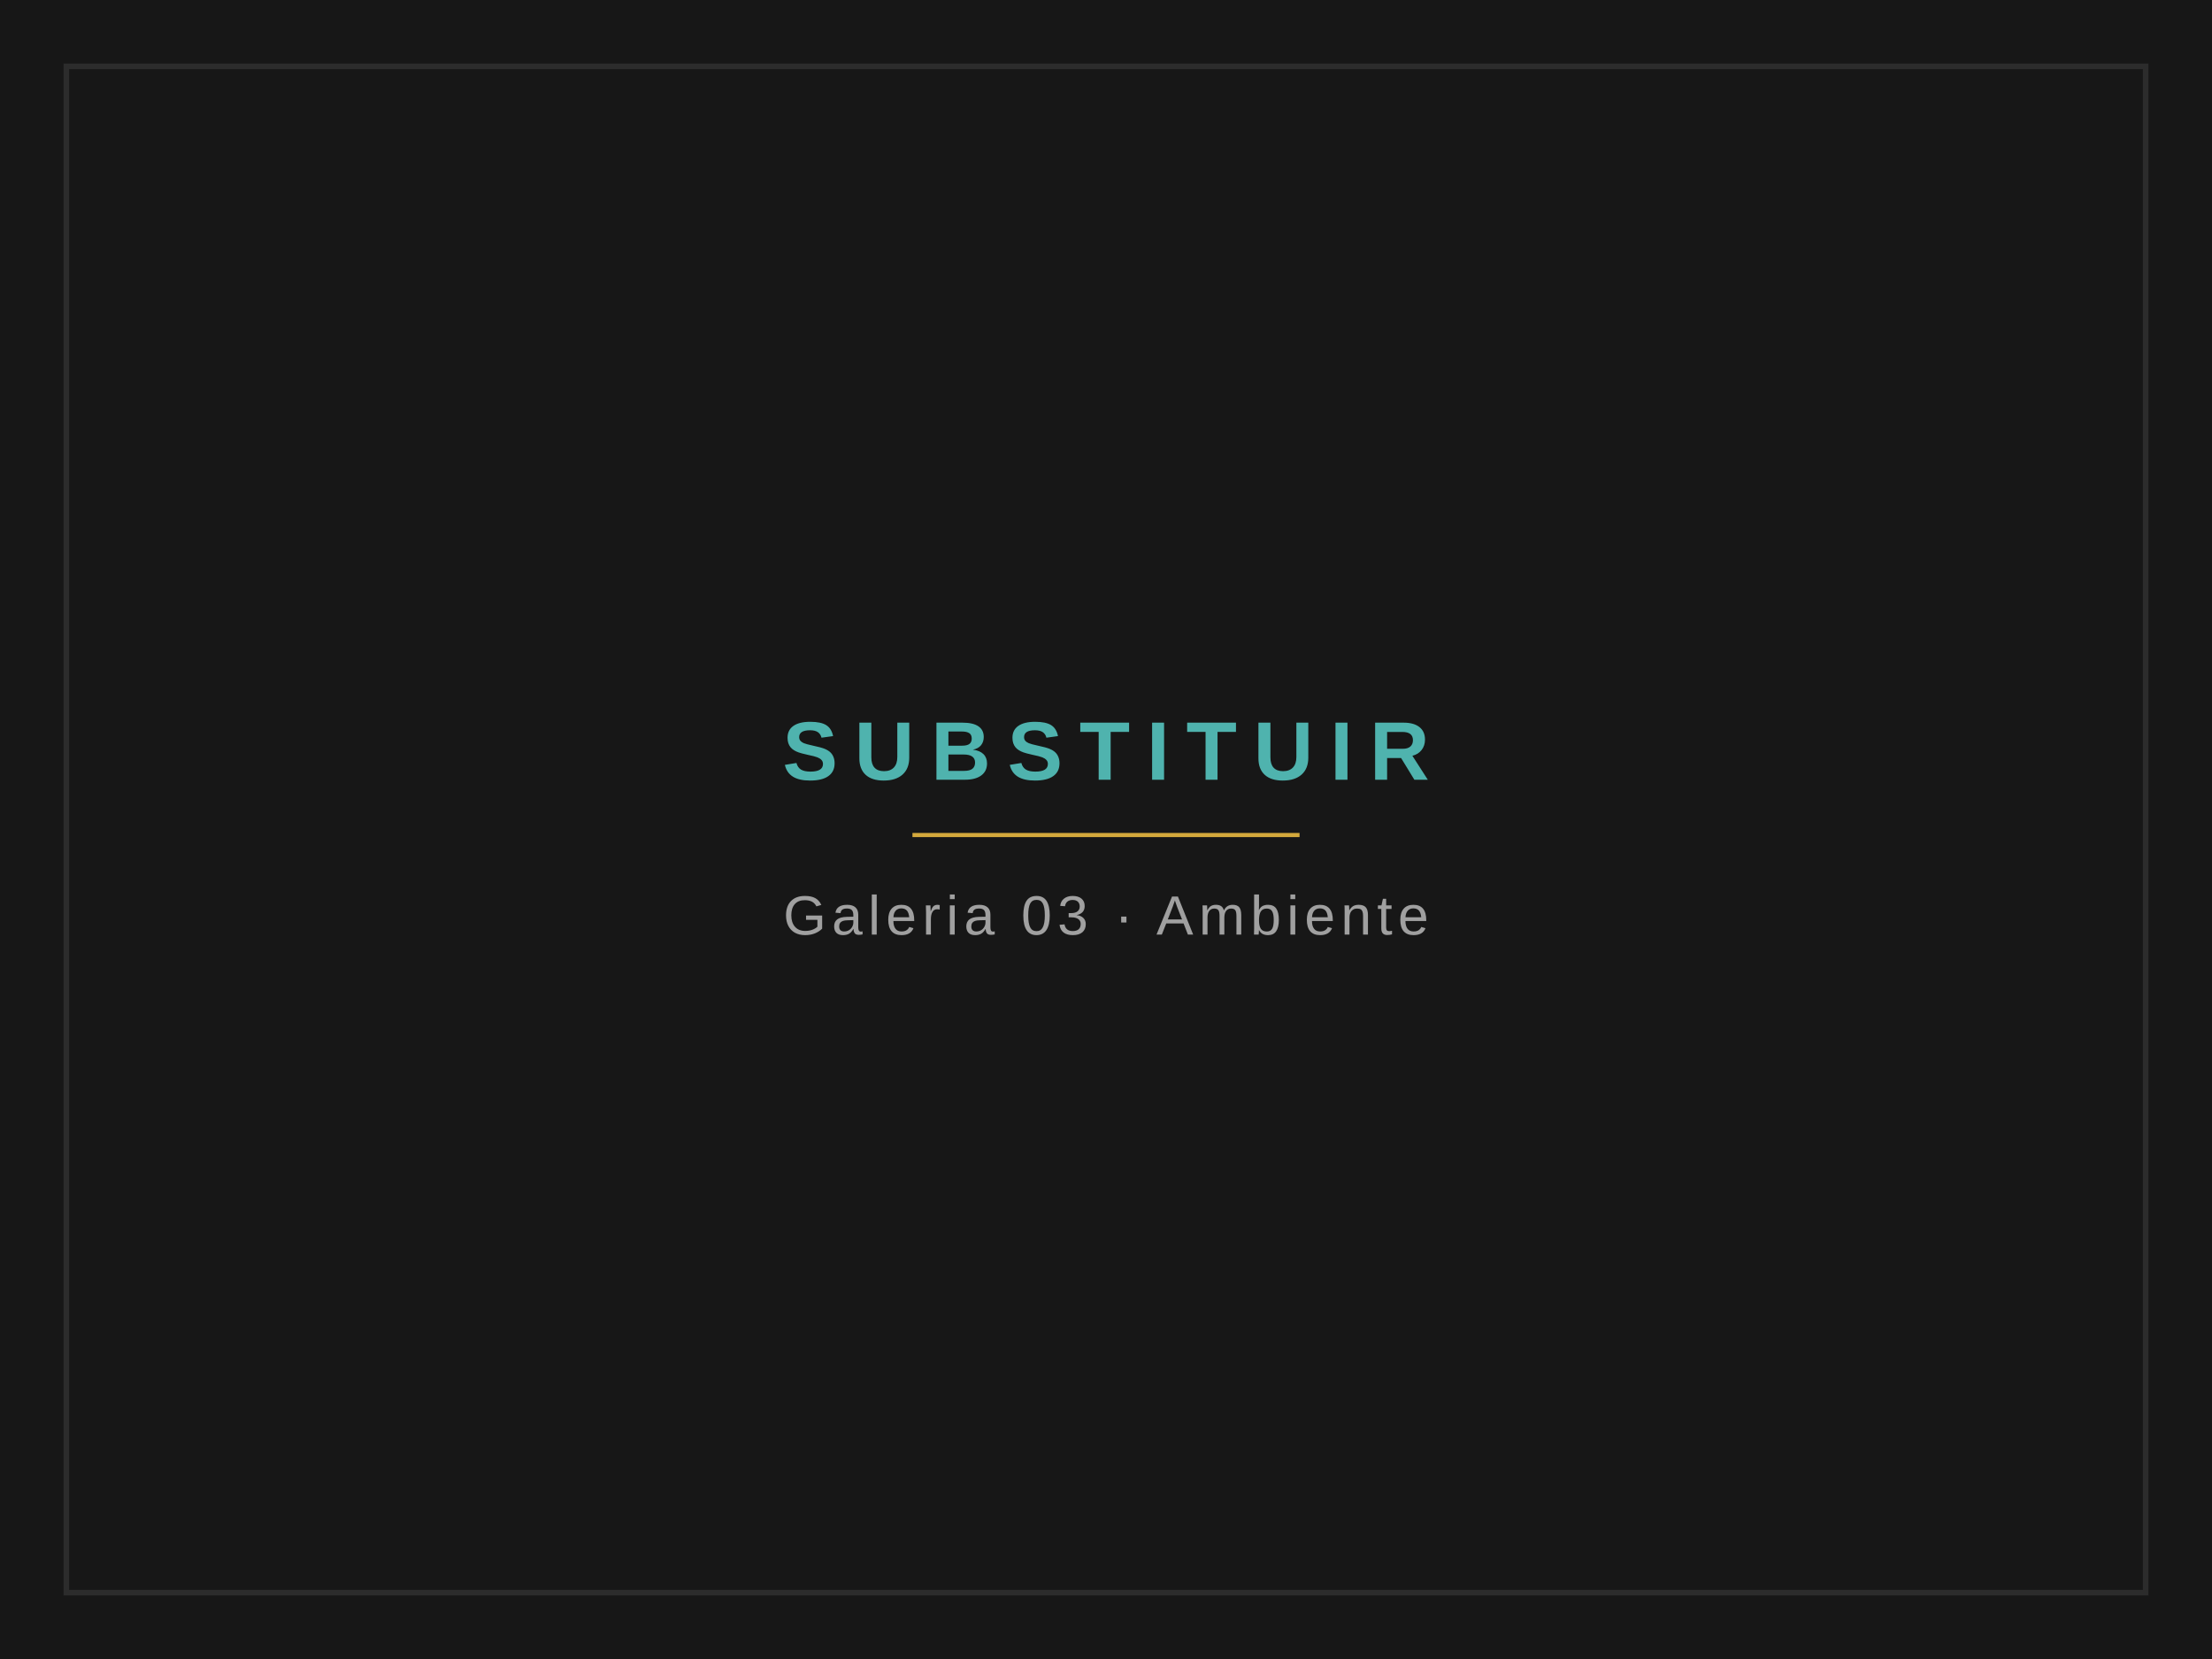
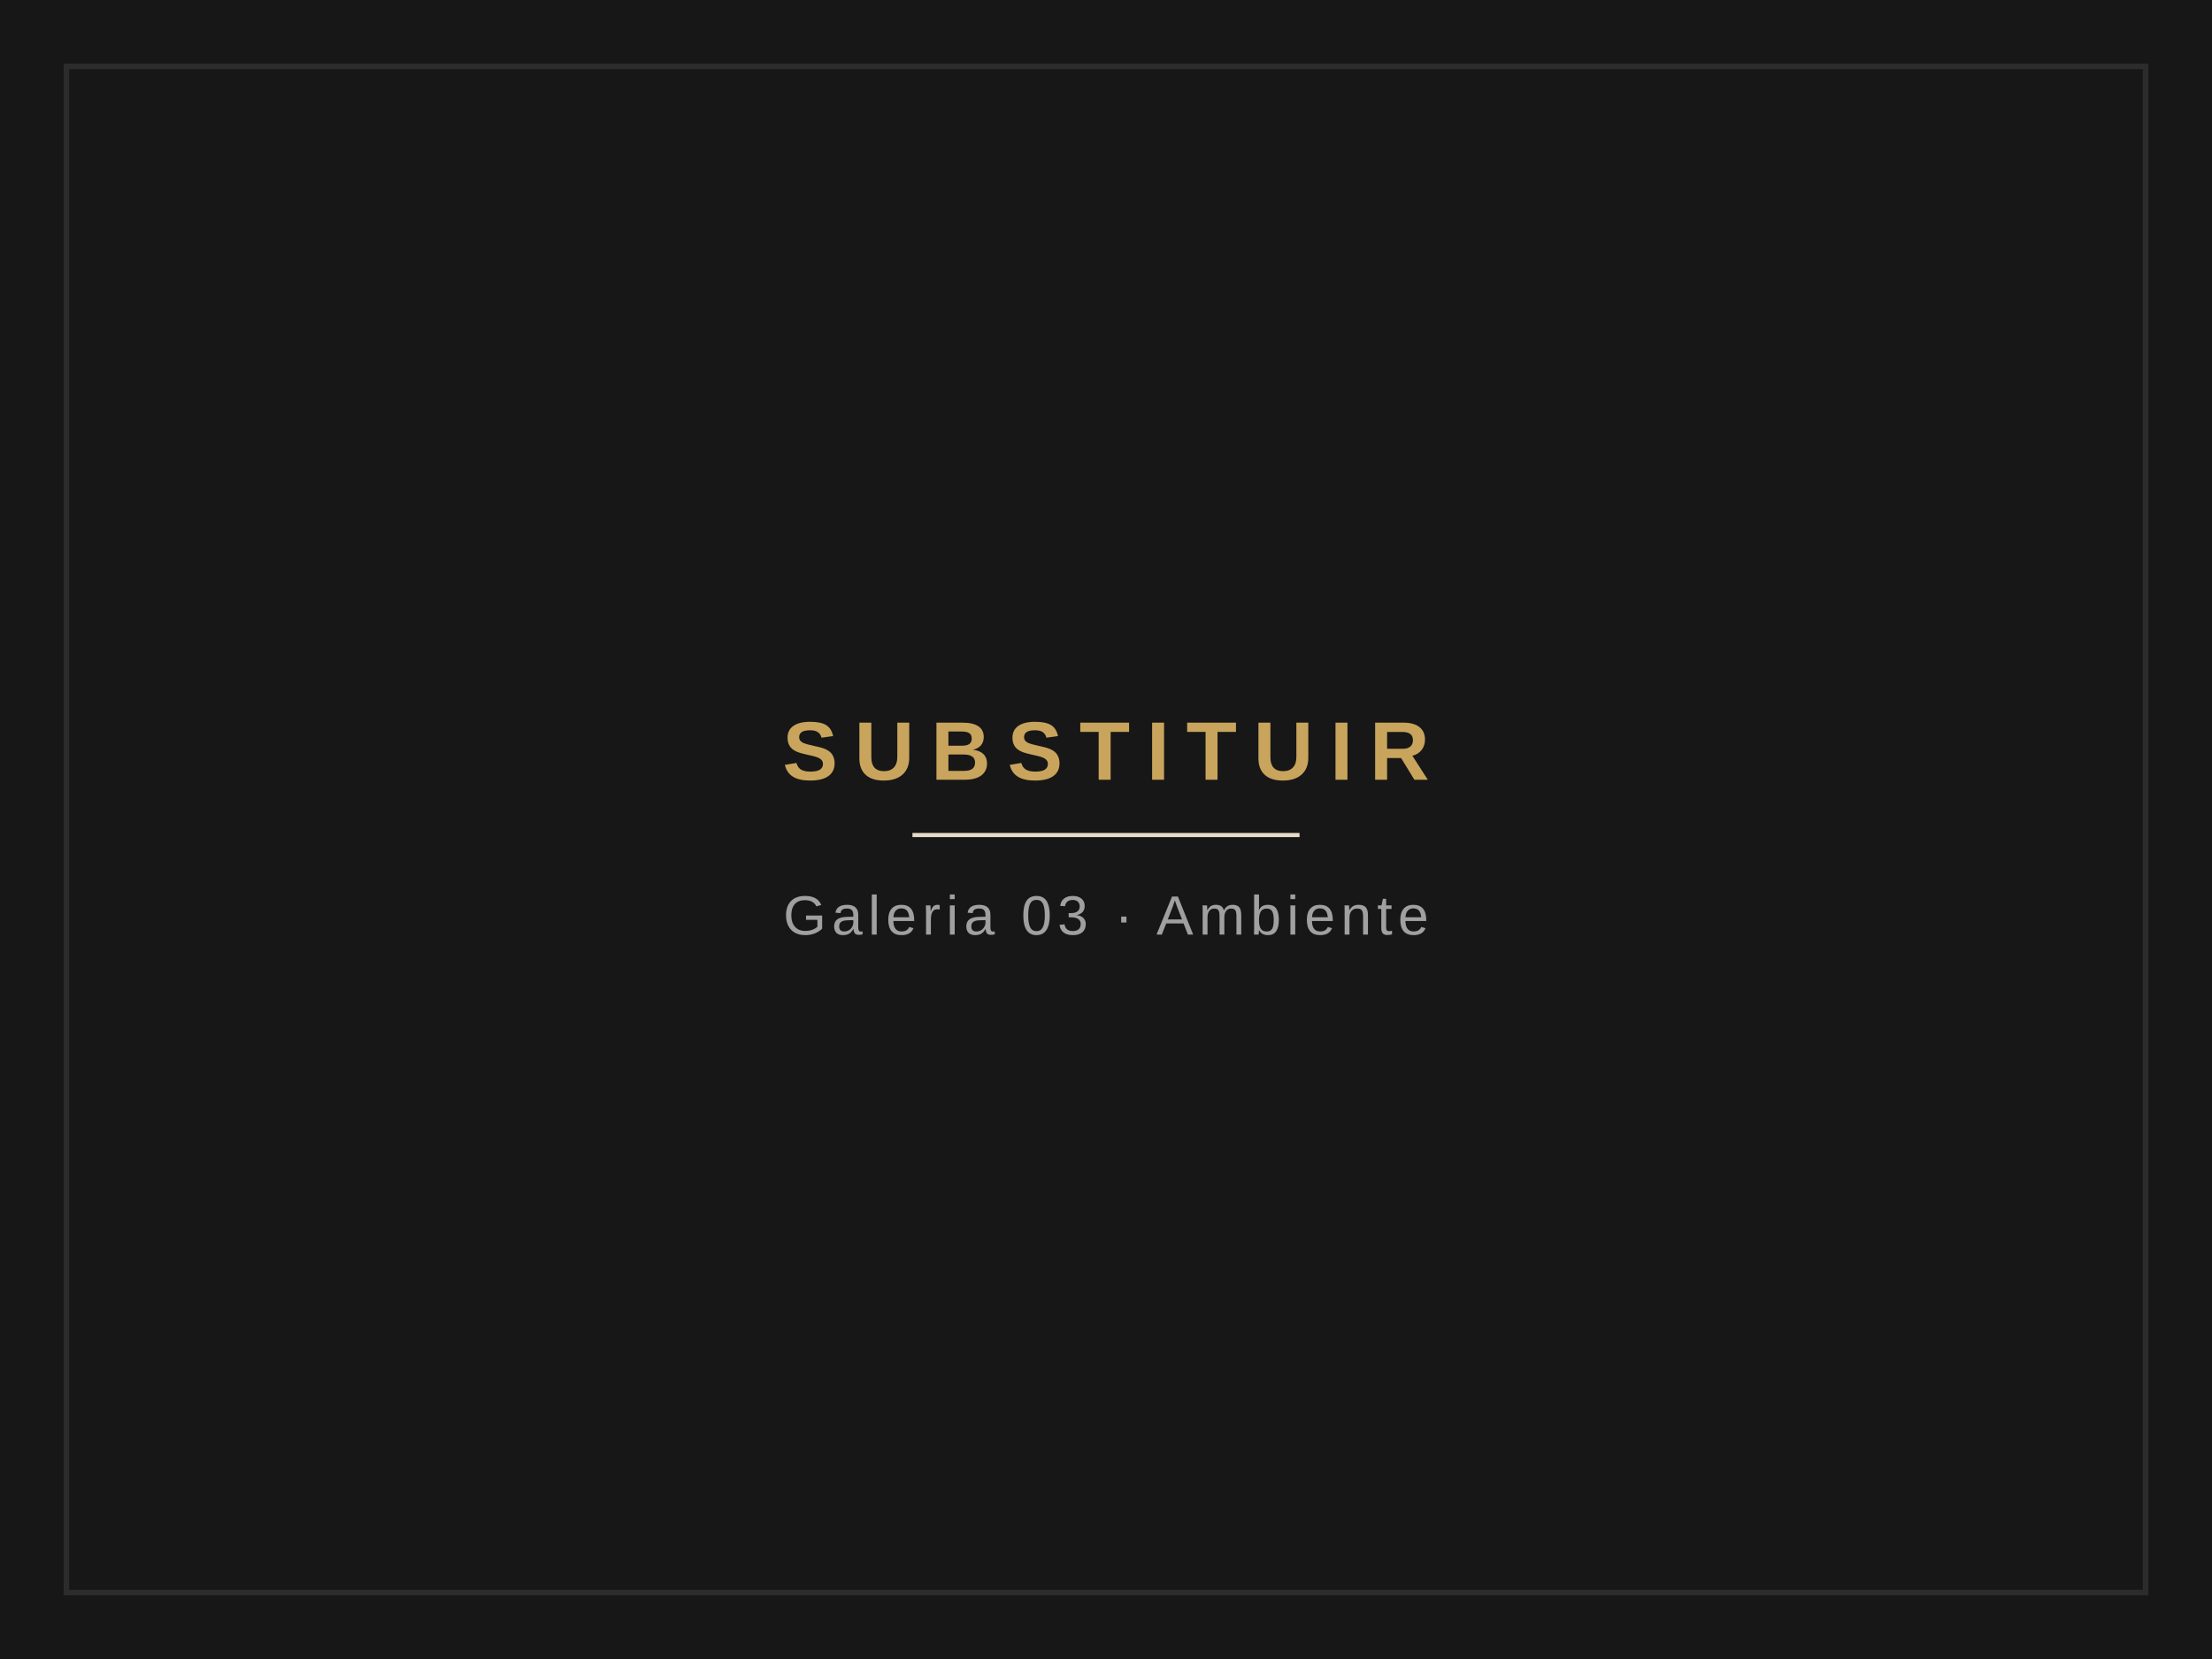
<svg xmlns="http://www.w3.org/2000/svg" width="800" height="600" viewBox="0 0 800 600">
  <rect width="800" height="600" fill="#171717" />
  <rect x="24" y="24" width="752" height="552" fill="none" stroke="#2C2C2C" stroke-width="2" />
-   <line x1="330" y1="302" x2="470" y2="302" stroke="#D4A93C" stroke-width="1.5" />
-   <text x="400" y="282" fill="#4FB3AE" font-family="Arial, Helvetica, sans-serif" font-size="30" font-weight="700" letter-spacing="6" text-anchor="middle">SUBSTITUIR</text>
+   <line x1="330" y1="302" x2="470" y2="302" stroke="#E6DCC6" stroke-width="1.5" />
+   <text x="400" y="282" fill="#C9A45C" font-family="Arial, Helvetica, sans-serif" font-size="30" font-weight="700" letter-spacing="6" text-anchor="middle">SUBSTITUIR</text>
  <text x="400" y="338" fill="#A0A0A0" font-family="Arial, Helvetica, sans-serif" font-size="20" letter-spacing="2" text-anchor="middle">Galeria 03 · Ambiente</text>
</svg>
